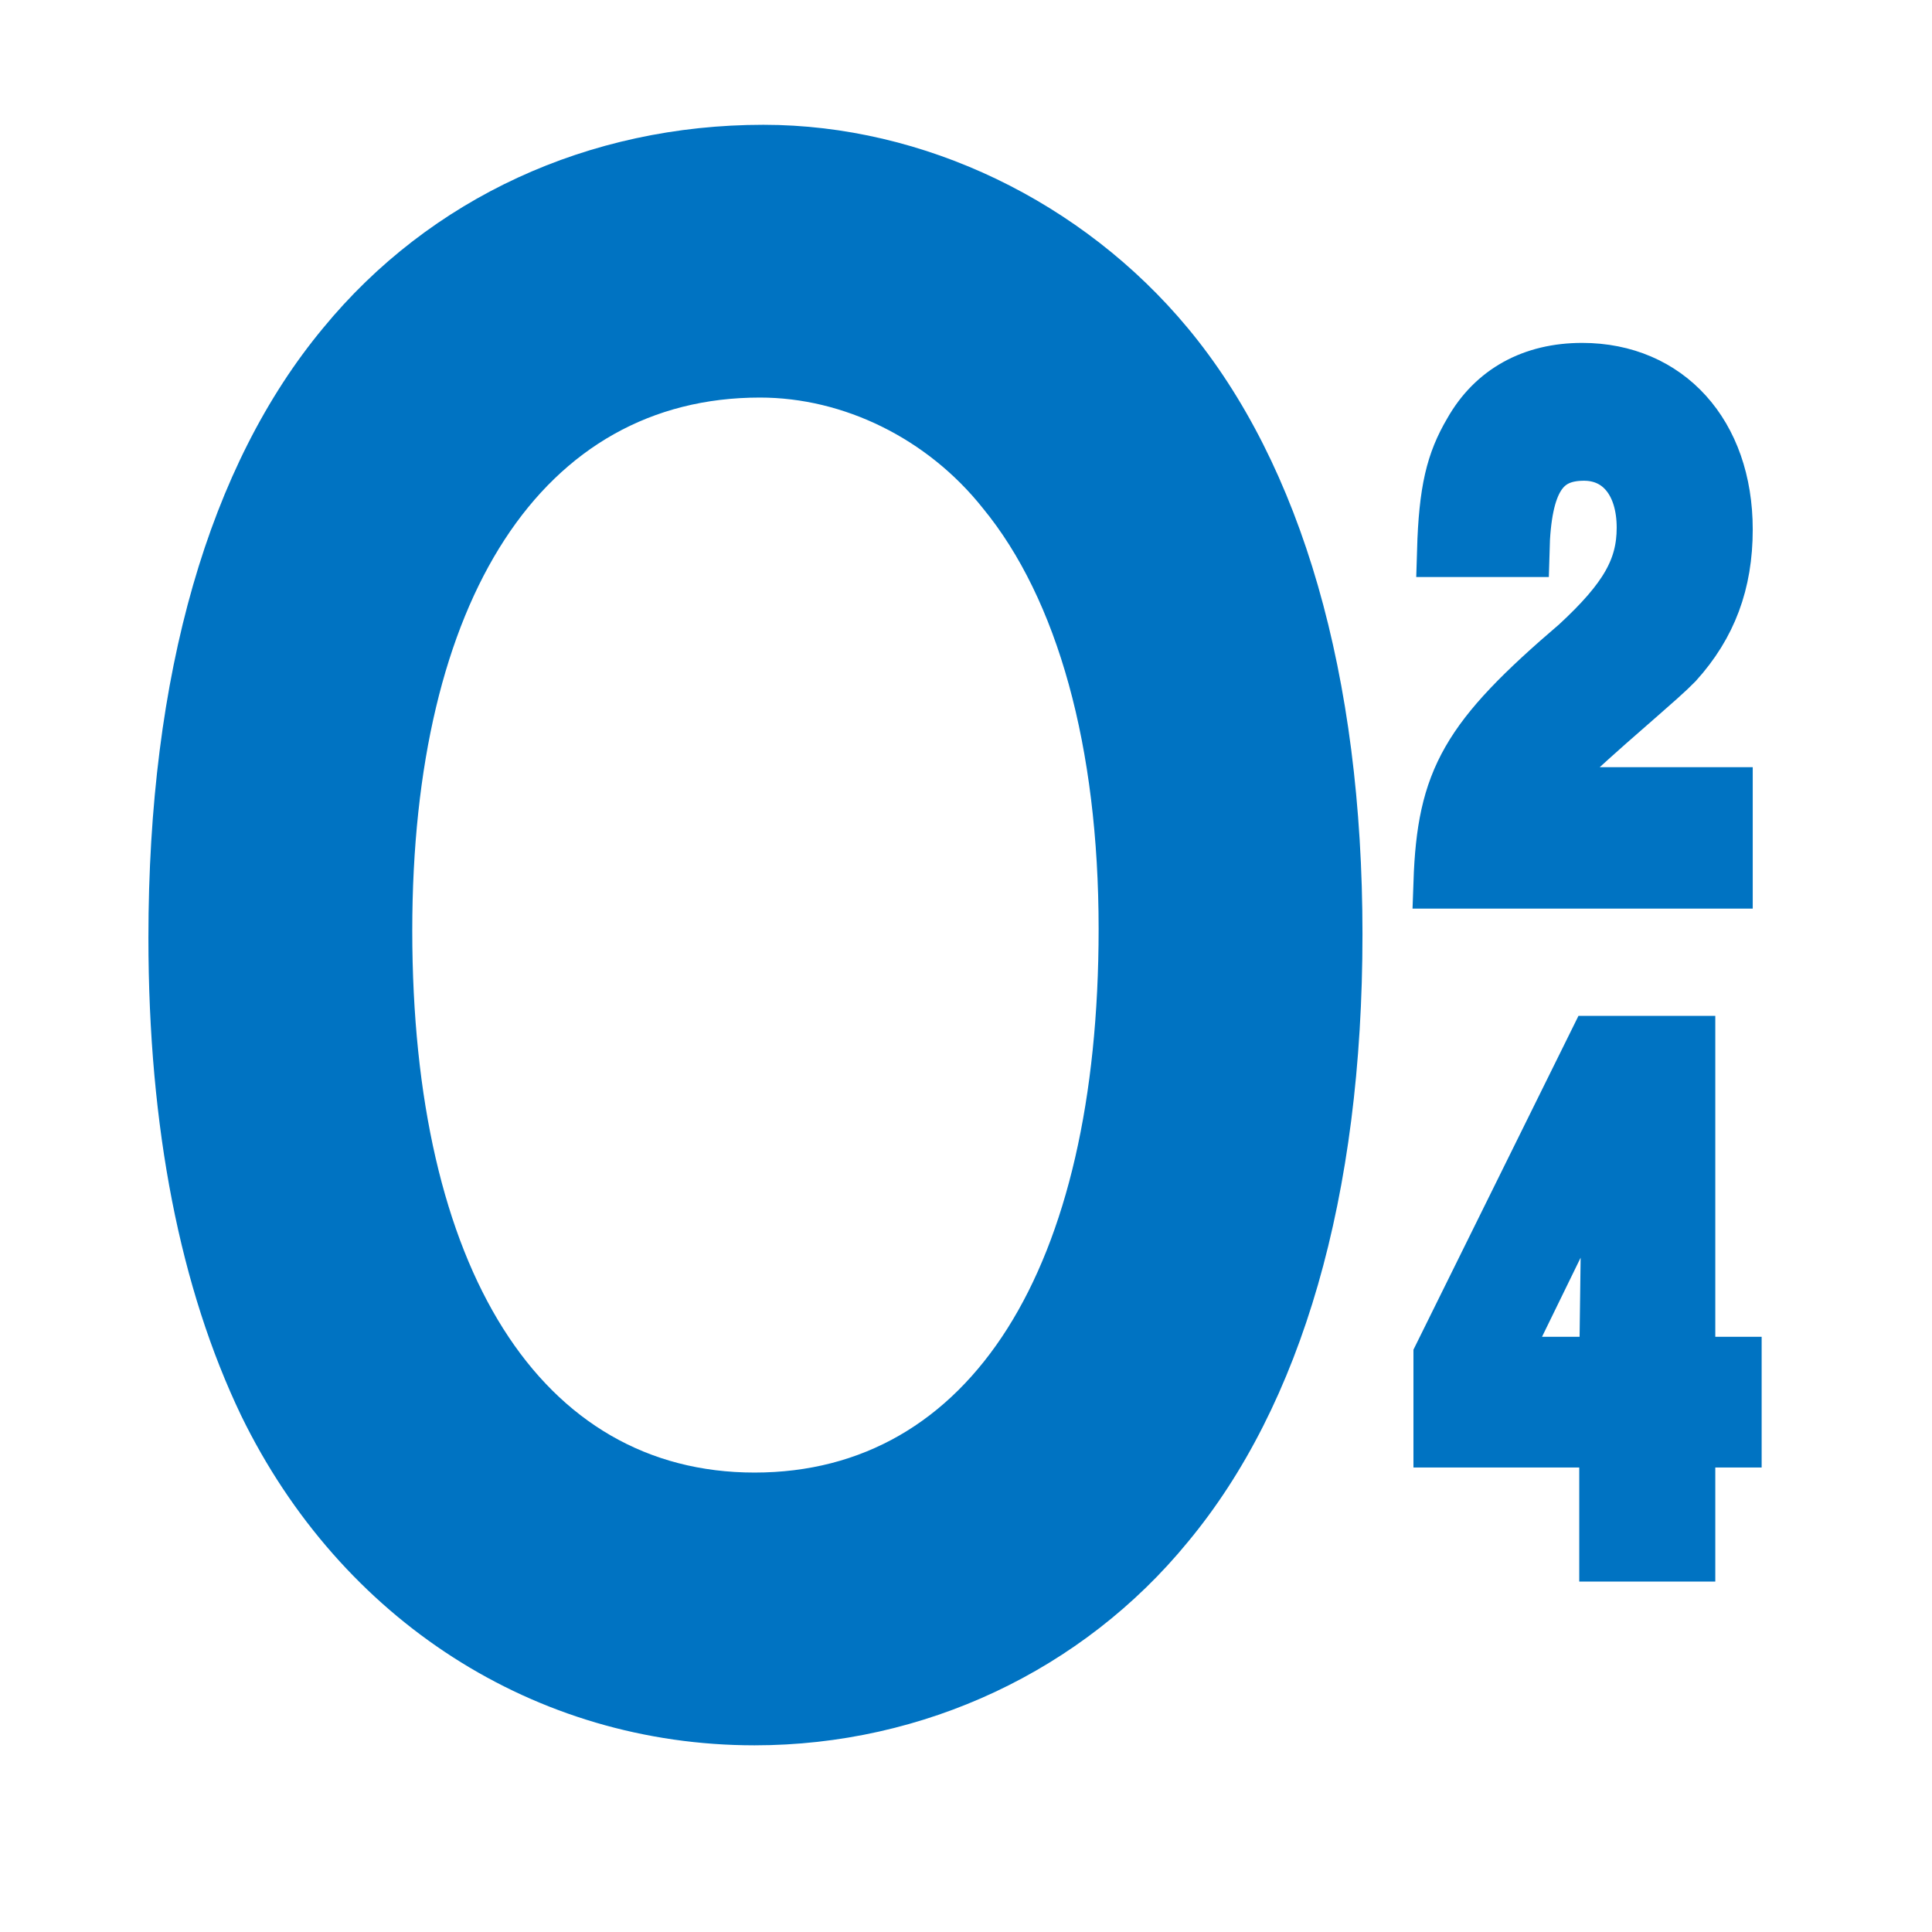
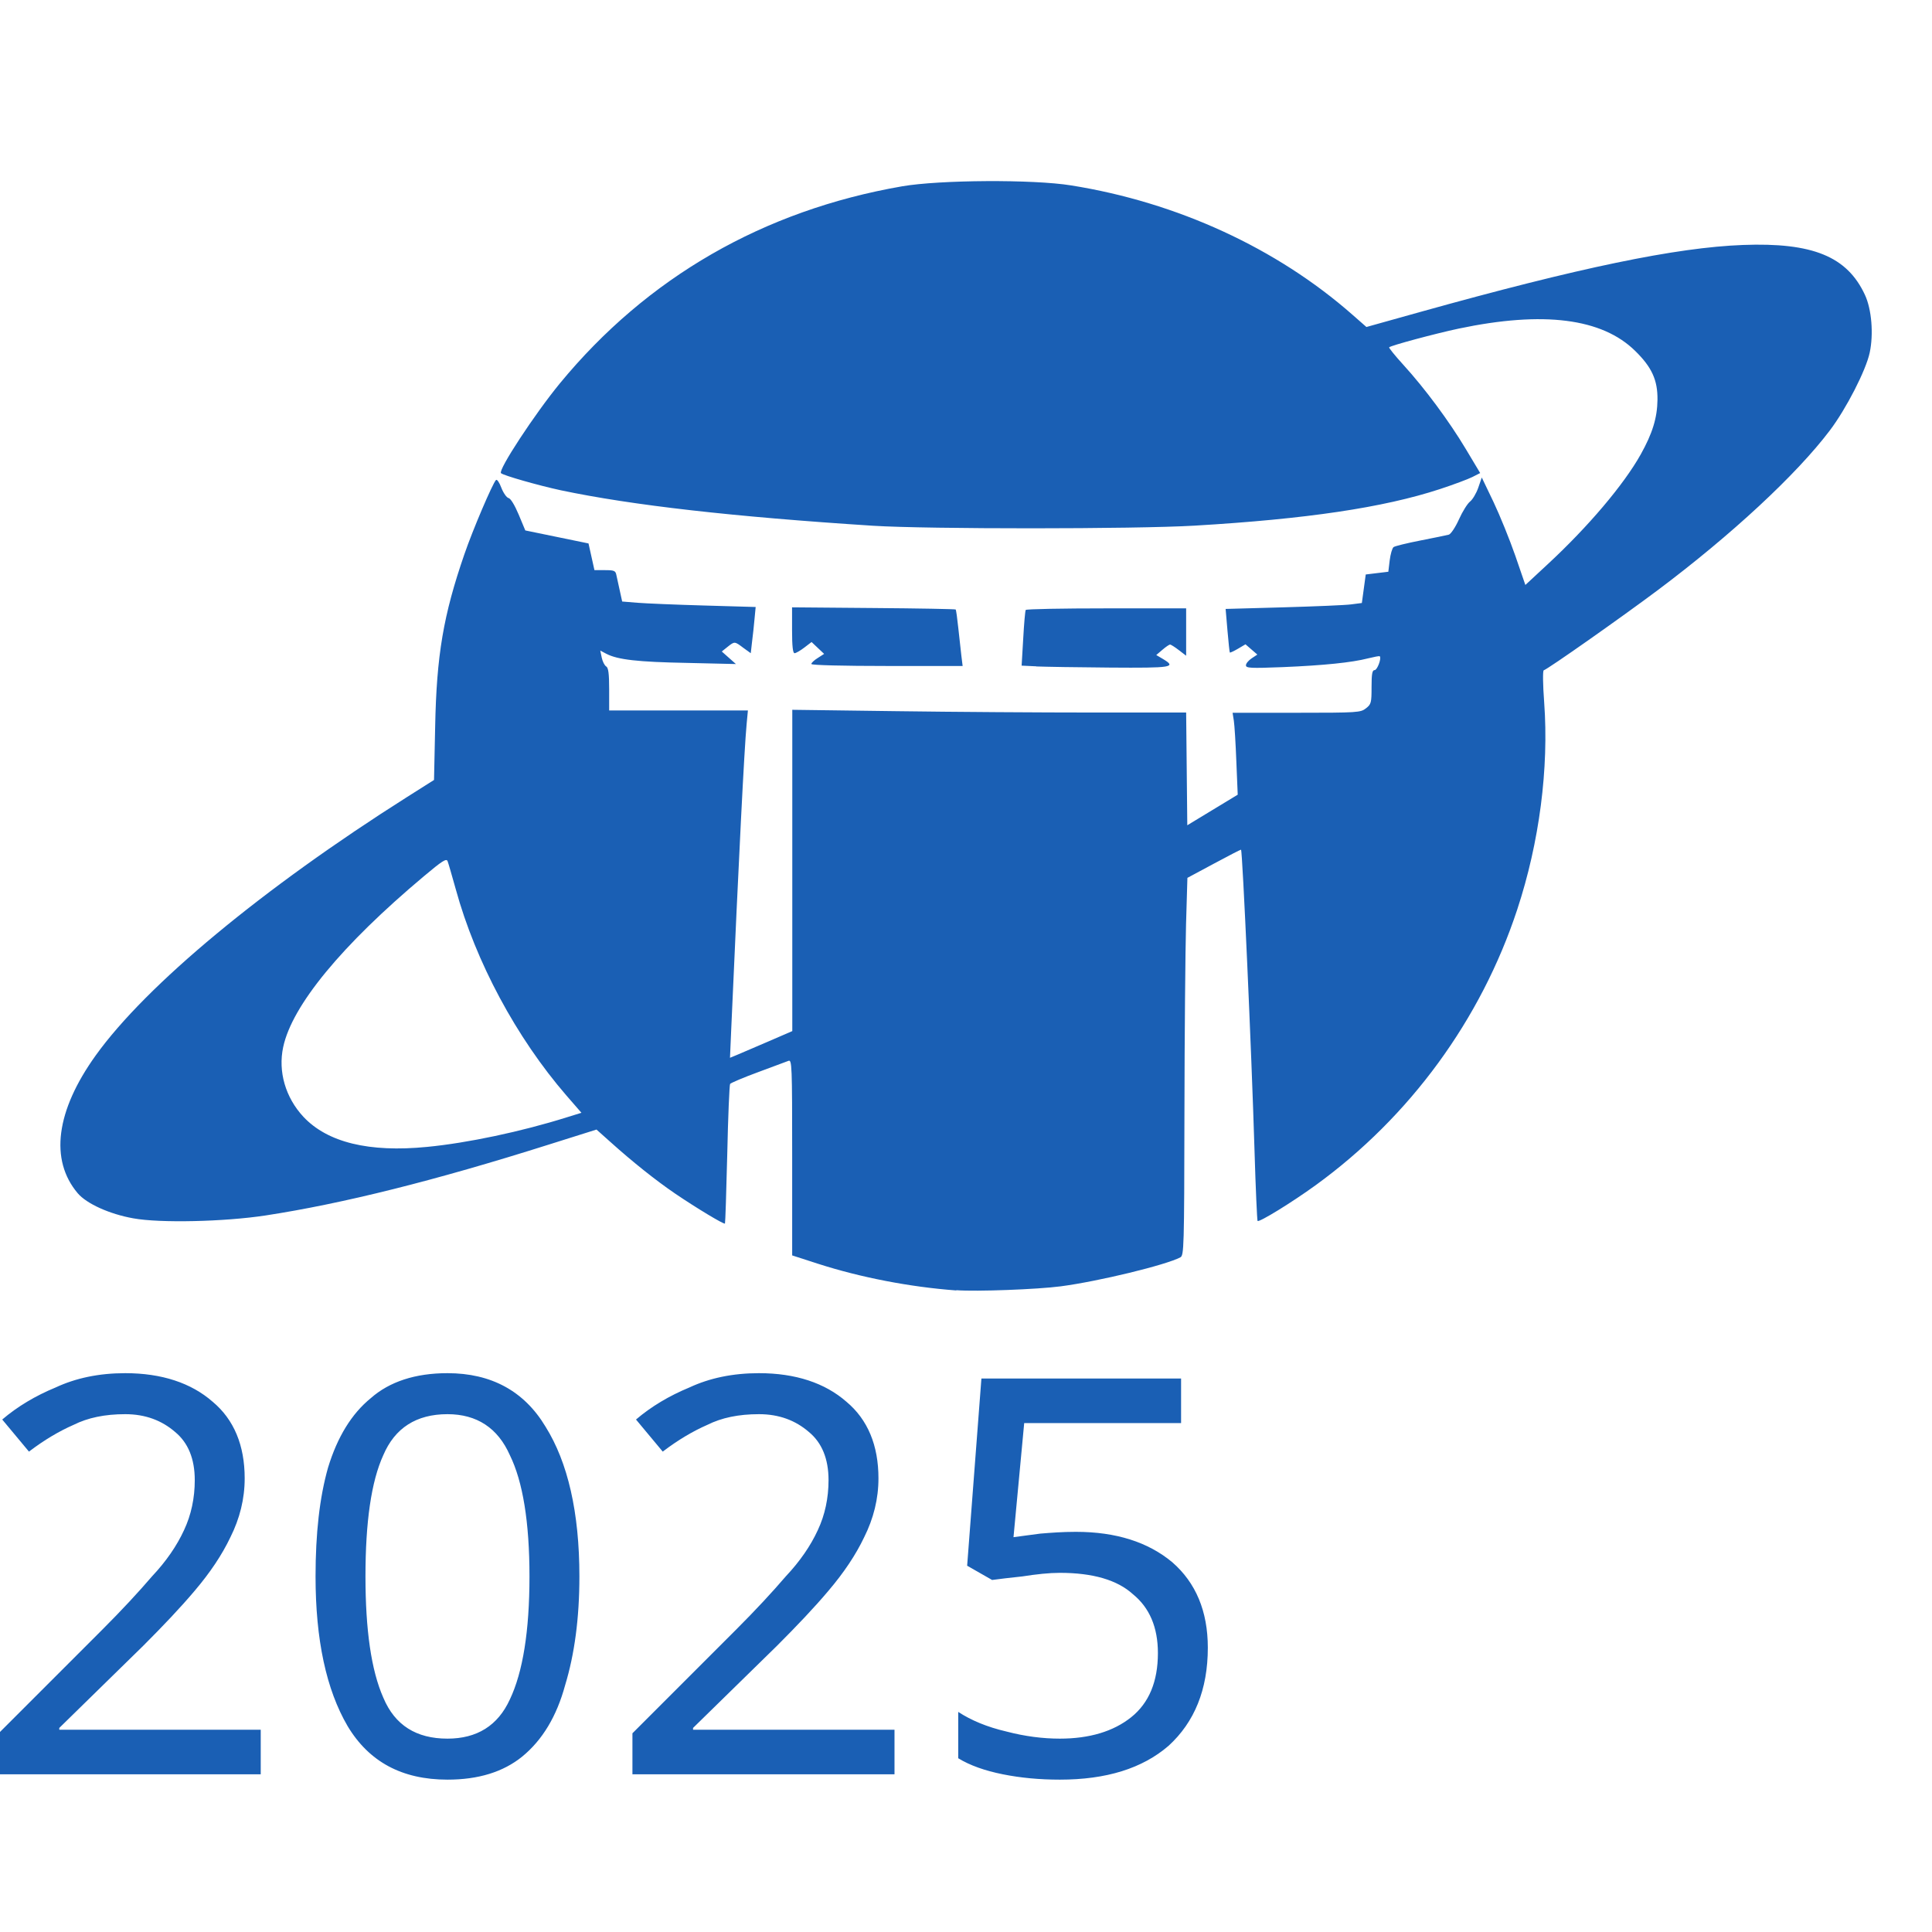
- <svg xmlns="http://www.w3.org/2000/svg" width="64" height="64" viewBox="0 0 16.933 16.933" version="1.1" id="svg1">
+ <svg xmlns="http://www.w3.org/2000/svg" width="64" height="64" viewBox="0 0 16.933 16.933" version="1.1" id="svg1" xml:space="preserve">
  <defs id="defs1" />
  <g id="layer1">
-     <text xml:space="preserve" style="font-weight:bold;font-size:18.788px;line-height:0.2;font-family:Lato;-inkscape-font-specification:'Lato Bold';fill:#0073c2;fill-opacity:1;stroke:none;stroke-width:1.058;paint-order:markers fill stroke" x="0.627" y="14.934" id="text1">
-       <tspan id="tspan1" style="font-style:normal;font-variant:normal;font-weight:bold;font-stretch:condensed;font-family:'Liberation Sans Narrow';-inkscape-font-specification:'Liberation Sans Narrow Bold Condensed';fill:#0073c2;fill-opacity:1;stroke:none;stroke-width:1.058" x="0.627" y="14.934">O</tspan>
+     <text xml:space="preserve" style="font-size:4.855px;line-height:0.9;font-family:'Abyssinica SIL';-inkscape-font-specification:'Abyssinica SIL';text-align:center;writing-mode:lr-tb;direction:ltr;text-anchor:middle;fill:#1a5fb4;fill-opacity:1;stroke-width:1.058;paint-order:markers fill stroke" x="8.467" y="15.548" id="text2">
+       <tspan id="tspan2" style="font-style:normal;font-variant:normal;font-weight:normal;font-stretch:normal;font-family:Gargi;-inkscape-font-specification:Gargi;fill:#1a5fb4;fill-opacity:1;stroke-width:1.058" x="8.467" y="15.548">2025</tspan>
    </text>
-     <text xml:space="preserve" style="font-weight:bold;font-size:6.35px;line-height:0.9;font-family:Lato;-inkscape-font-specification:'Lato Bold';fill:#0073c2;fill-opacity:1;stroke:#0073c2;stroke-width:0.458;stroke-dasharray:none;stroke-opacity:1;paint-order:markers fill stroke" x="12.475" y="7.733" id="text2">
-       <tspan id="tspan2" style="font-style:normal;font-variant:normal;font-weight:bold;font-stretch:condensed;line-height:0.9;font-family:'Liberation Sans Narrow';-inkscape-font-specification:'Liberation Sans Narrow Bold Condensed';fill:#0073c2;fill-opacity:1;stroke:#0073c2;stroke-width:0.458;stroke-dasharray:none;stroke-opacity:1" x="12.475" y="7.733">2</tspan>
-       <tspan style="font-style:normal;font-variant:normal;font-weight:bold;font-stretch:condensed;line-height:0.9;font-family:'Liberation Sans Narrow';-inkscape-font-specification:'Liberation Sans Narrow Bold Condensed';fill:#0073c2;fill-opacity:1;stroke:#0073c2;stroke-width:0.458;stroke-dasharray:none;stroke-opacity:1" x="12.475" y="13.634" id="tspan3">4</tspan>
-     </text>
+     <path style="fill:#1a5fb4;stroke-width:1" d="M 8.38,11.31 C 7.975,11.28 7.542,11.196 7.172,11.077 l -0.229,-0.074 v -0.859 c 0,-0.811 -0.002,-0.859 -0.033,-0.846 -0.018,0.007 -0.138,0.052 -0.266,0.099 -0.128,0.047 -0.238,0.094 -0.245,0.103 -0.006,0.009 -0.018,0.287 -0.025,0.617 -0.008,0.33 -0.017,0.603 -0.02,0.607 C 6.345,10.733 6.104,10.588 5.917,10.461 5.747,10.345 5.546,10.185 5.35,10.009 L 5.228,9.9 4.812,10.031 C 3.81,10.348 3.005,10.549 2.327,10.653 1.966,10.708 1.402,10.721 1.168,10.678 0.96,10.641 0.759,10.55 0.681,10.458 0.434,10.166 0.49,9.736 0.839,9.25 1.281,8.634 2.304,7.785 3.57,6.984 L 3.804,6.836 3.814,6.368 C 3.826,5.744 3.886,5.391 4.07,4.858 4.144,4.642 4.317,4.238 4.347,4.207 c 0.009,-0.009 0.03,0.022 0.047,0.068 0.018,0.046 0.046,0.086 0.063,0.09 0.019,0.004 0.054,0.062 0.089,0.145 l 0.058,0.139 0.277,0.057 0.277,0.057 0.026,0.117 0.026,0.117 h 0.092 c 0.08,0 0.093,0.005 0.1,0.042 0.005,0.023 0.018,0.085 0.03,0.137 l 0.021,0.096 0.134,0.011 c 0.074,0.006 0.337,0.017 0.585,0.024 l 0.451,0.013 -0.01,0.105 c -0.005,0.058 -0.015,0.149 -0.022,0.203 L 6.58,5.725 6.515,5.678 C 6.438,5.62 6.439,5.62 6.376,5.67 l -0.05,0.04 0.062,0.055 0.062,0.055 L 6.02,5.81 C 5.59,5.802 5.414,5.782 5.314,5.73 l -0.053,-0.028 0.013,0.062 c 0.007,0.034 0.025,0.069 0.039,0.077 0.019,0.011 0.026,0.062 0.026,0.201 V 6.227 H 5.947 6.555 L 6.544,6.344 C 6.523,6.566 6.476,7.501 6.41,8.995 L 6.398,9.271 6.461,9.245 C 6.495,9.231 6.618,9.178 6.734,9.128 L 6.944,9.037 V 7.629 6.221 l 0.91,0.012 c 0.5,0.007 1.277,0.012 1.726,0.012 l 0.816,2.13e-5 0.005,0.494 0.005,0.494 0.221,-0.134 0.221,-0.134 -0.012,-0.289 c -0.006,-0.159 -0.016,-0.321 -0.022,-0.359 l -0.011,-0.07 h 0.56 c 0.538,0 0.562,-0.002 0.609,-0.039 0.046,-0.036 0.049,-0.049 0.049,-0.187 0,-0.115 0.006,-0.148 0.027,-0.148 0.023,0 0.062,-0.104 0.045,-0.121 -0.004,-0.004 -0.049,0.005 -0.102,0.018 -0.143,0.037 -0.39,0.062 -0.749,0.077 -0.282,0.011 -0.322,0.009 -0.322,-0.016 0,-0.016 0.023,-0.043 0.05,-0.061 l 0.05,-0.033 -0.052,-0.045 -0.052,-0.045 -0.066,0.039 c -0.036,0.021 -0.068,0.036 -0.071,0.033 -0.003,-0.003 -0.012,-0.09 -0.021,-0.194 l -0.016,-0.188 0.504,-0.014 c 0.277,-0.008 0.546,-0.019 0.597,-0.026 l 0.093,-0.012 0.017,-0.125 0.017,-0.125 0.099,-0.012 0.099,-0.012 0.012,-0.1 c 0.007,-0.055 0.022,-0.107 0.034,-0.116 0.012,-0.009 0.118,-0.035 0.236,-0.058 0.118,-0.023 0.229,-0.046 0.248,-0.051 0.018,-0.005 0.058,-0.065 0.089,-0.134 0.031,-0.069 0.075,-0.139 0.097,-0.156 0.022,-0.017 0.055,-0.072 0.072,-0.121 l 0.031,-0.09 0.103,0.215 c 0.056,0.118 0.142,0.33 0.191,0.471 l 0.088,0.256 0.196,-0.182 c 0.353,-0.327 0.667,-0.697 0.816,-0.964 0.102,-0.183 0.144,-0.319 0.146,-0.477 0.002,-0.172 -0.049,-0.285 -0.195,-0.428 -0.291,-0.287 -0.806,-0.352 -1.547,-0.196 -0.207,0.044 -0.594,0.148 -0.61,0.164 -0.004,0.004 0.052,0.074 0.126,0.155 0.186,0.204 0.4,0.492 0.547,0.738 l 0.125,0.209 -0.069,0.035 c -0.038,0.019 -0.166,0.067 -0.285,0.106 C 12.124,4.449 11.452,4.549 10.47,4.607 9.942,4.638 8.132,4.638 7.653,4.608 6.426,4.529 5.541,4.429 4.915,4.297 4.72,4.255 4.411,4.167 4.391,4.147 4.364,4.12 4.686,3.629 4.907,3.36 5.672,2.431 6.691,1.844 7.906,1.633 8.236,1.576 9.054,1.571 9.388,1.625 10.317,1.773 11.19,2.175 11.853,2.758 l 0.123,0.108 0.465,-0.13 c 1.401,-0.391 2.25,-0.567 2.835,-0.589 0.611,-0.023 0.913,0.101 1.069,0.437 0.059,0.126 0.077,0.344 0.042,0.507 -0.033,0.155 -0.206,0.492 -0.349,0.681 -0.294,0.389 -0.864,0.917 -1.508,1.4 -0.322,0.241 -0.959,0.689 -1,0.703 -0.009,0.003 -0.008,0.123 0.004,0.282 0.042,0.578 -0.042,1.225 -0.236,1.814 -0.318,0.966 -0.941,1.817 -1.766,2.416 -0.208,0.151 -0.496,0.328 -0.51,0.314 -0.004,-0.004 -0.017,-0.285 -0.027,-0.623 -0.026,-0.865 -0.105,-2.621 -0.118,-2.631 -0.002,-0.002 -0.109,0.053 -0.237,0.122 l -0.233,0.125 -0.012,0.409 c -0.006,0.225 -0.013,0.97 -0.014,1.654 -0.002,1.184 -0.004,1.246 -0.036,1.263 -0.126,0.067 -0.714,0.21 -1.048,0.254 -0.205,0.027 -0.739,0.047 -0.914,0.034 z M 3.743,10.052 C 4.096,10.018 4.57,9.918 4.97,9.792 L 5.096,9.753 4.963,9.6 C 4.525,9.093 4.169,8.429 3.995,7.795 3.962,7.677 3.93,7.566 3.923,7.548 3.913,7.521 3.877,7.544 3.715,7.68 2.994,8.285 2.56,8.812 2.482,9.177 2.436,9.392 2.502,9.619 2.659,9.788 2.87,10.013 3.234,10.102 3.743,10.052 Z M 9.083,5.84 8.954,5.834 8.968,5.597 c 0.007,-0.13 0.017,-0.243 0.022,-0.251 0.005,-0.008 0.323,-0.014 0.707,-0.014 H 10.396 V 5.539 5.747 l -0.064,-0.049 c -0.035,-0.027 -0.07,-0.049 -0.077,-0.049 -0.007,0 -0.037,0.02 -0.067,0.046 l -0.054,0.046 0.056,0.033 c 0.126,0.075 0.087,0.081 -0.462,0.077 -0.285,-0.002 -0.575,-0.007 -0.646,-0.01 z M 7.111,5.819 c 0,-0.009 0.025,-0.033 0.056,-0.052 l 0.056,-0.036 -0.055,-0.052 -0.055,-0.052 -0.064,0.049 c -0.035,0.027 -0.074,0.049 -0.085,0.049 -0.015,0 -0.022,-0.061 -0.022,-0.201 l -9.4e-6,-0.201 0.714,0.006 c 0.393,0.003 0.717,0.009 0.72,0.013 0.004,0.004 0.014,0.076 0.023,0.162 0.009,0.085 0.021,0.195 0.027,0.244 l 0.011,0.089 H 7.775 c -0.381,0 -0.663,-0.007 -0.663,-0.017 z" id="path4" />
+     <path style="fill:#000000" id="path2" />
  </g>
</svg>
